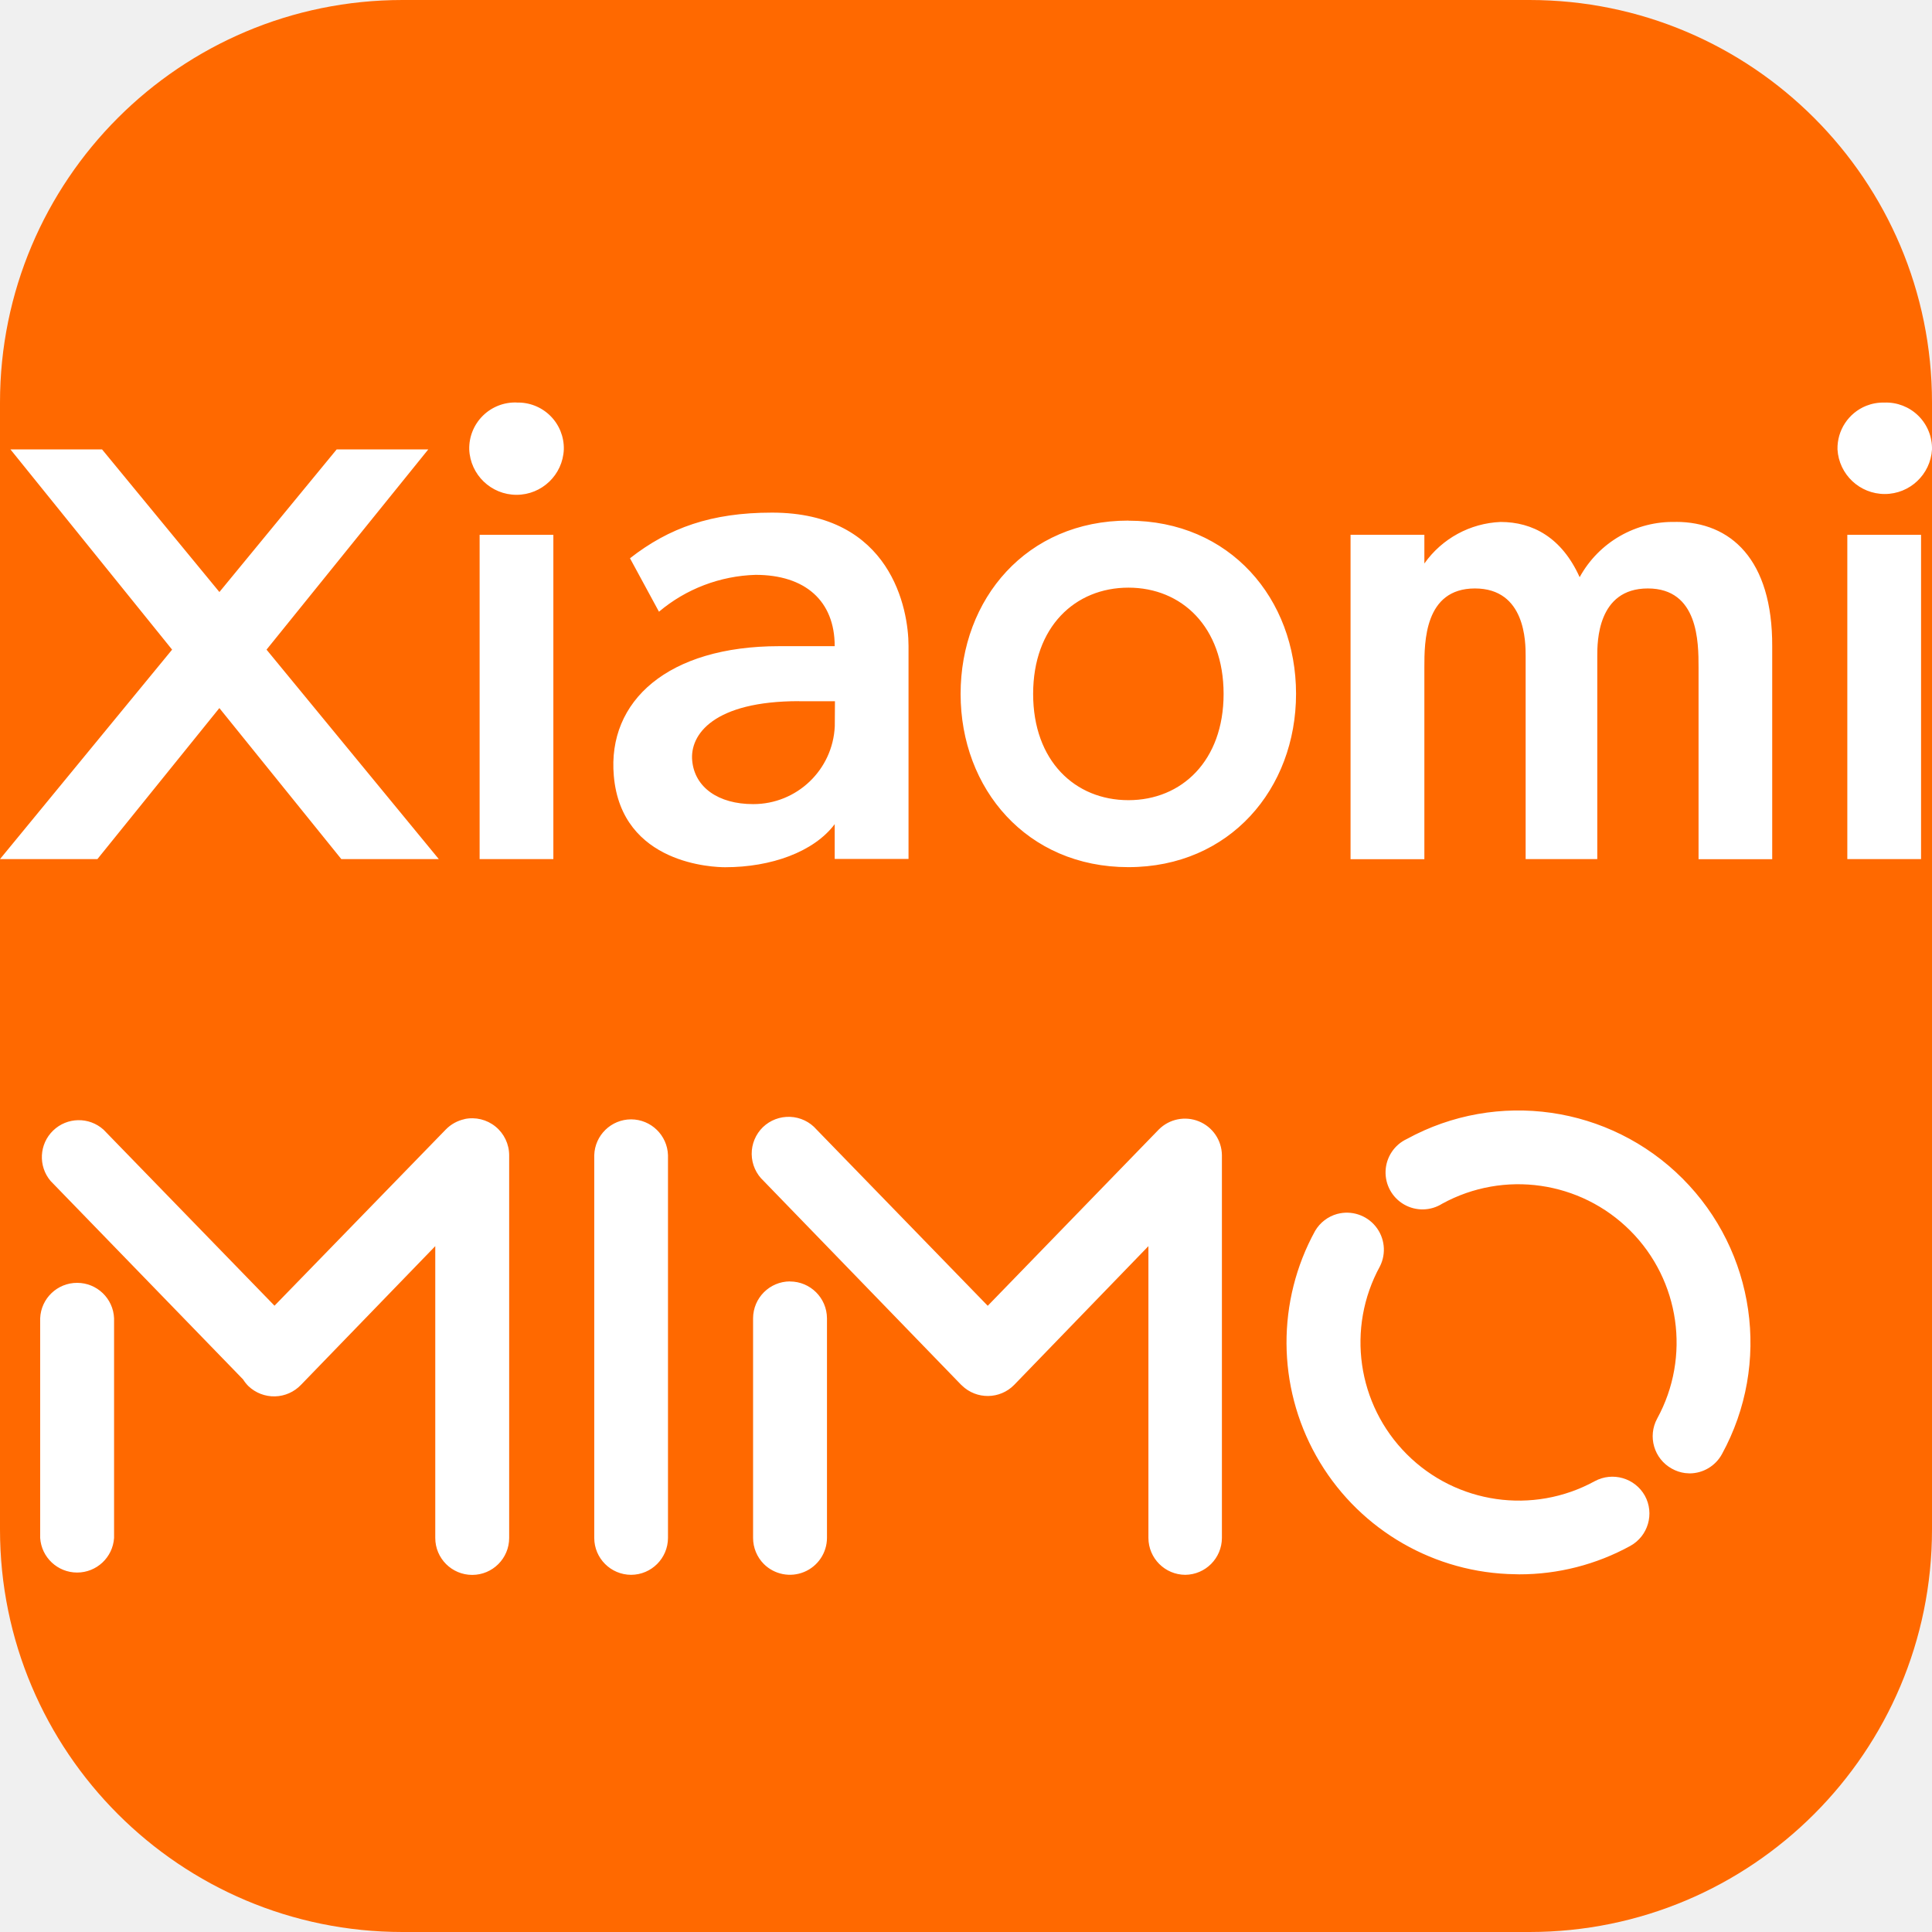
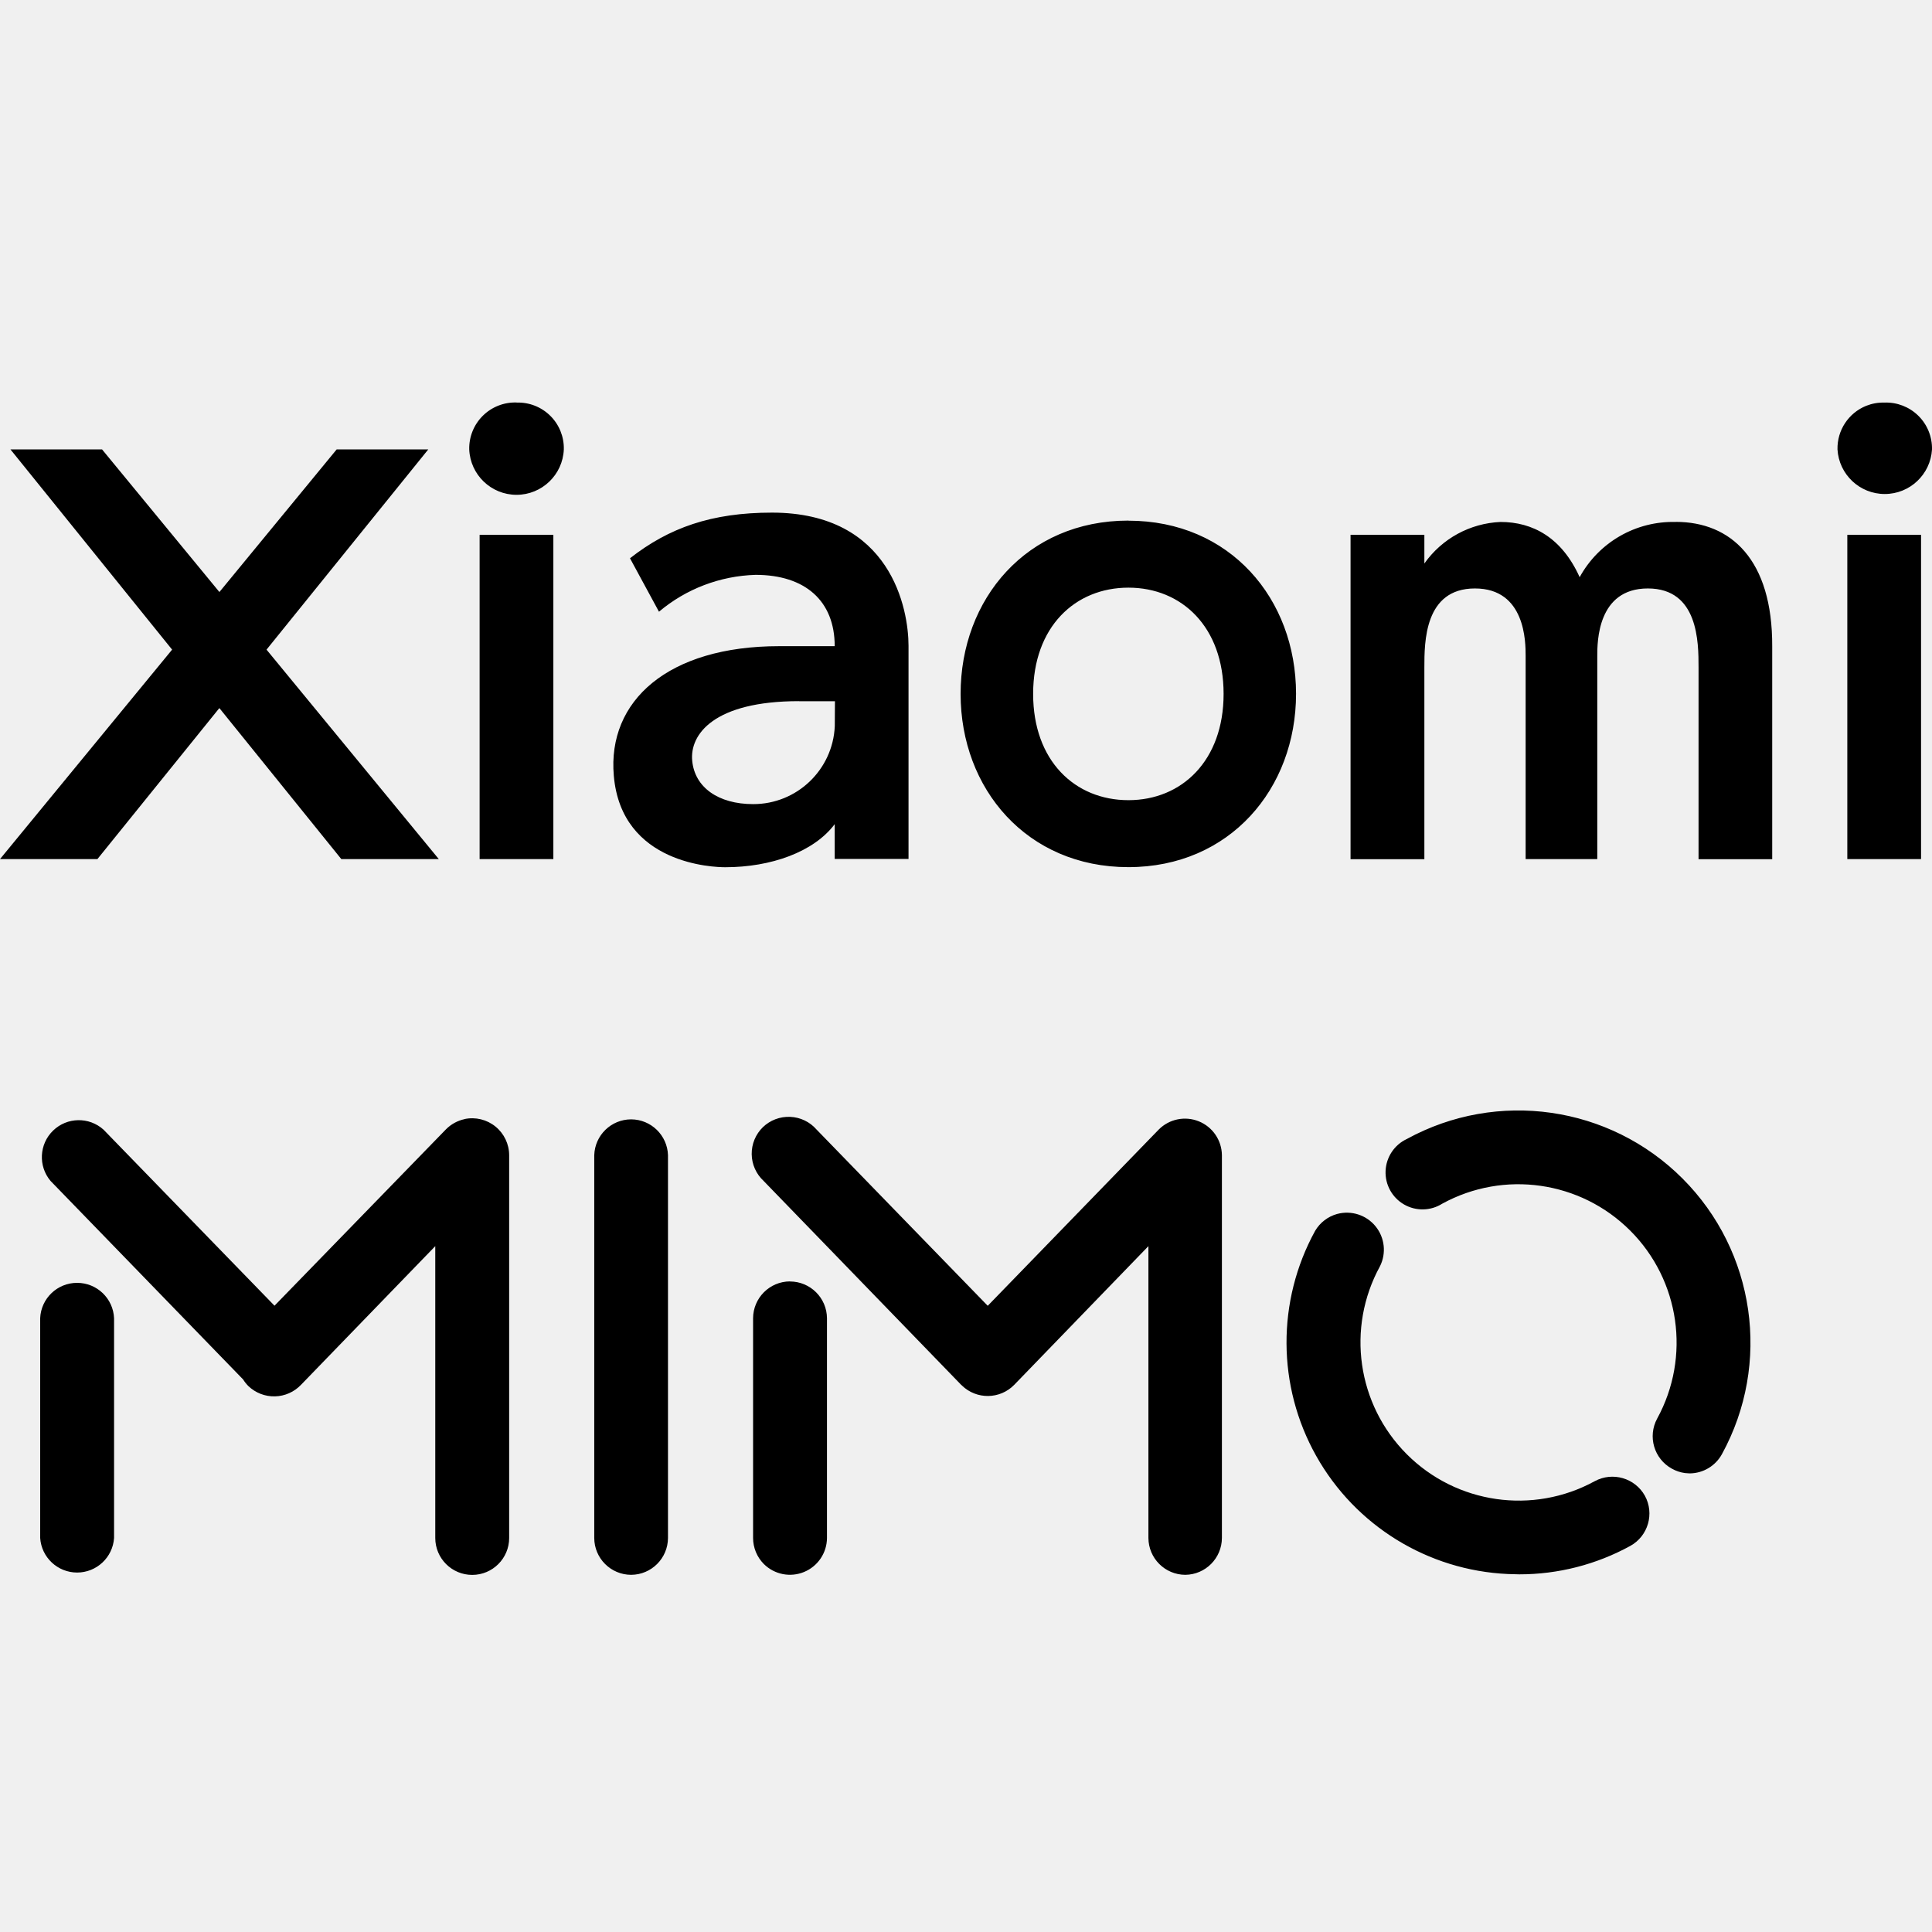
- <svg xmlns="http://www.w3.org/2000/svg" fill-rule="evenodd" height="1em" style="flex:none;line-height:1" viewBox="0 0 24 24" width="1em">
-   <rect width="24" height="24" rx="5" fill="#ff6900" />
-   <g fill="#fff">
-     <path d="M.958 15.936a.459.459 0 01.459.44v2.729a.46.46 0 01-.918 0v-2.729a.459.459 0 01.459-.44zm4.814-2.035a.46.46 0 01.553.45v4.754a.458.458 0 11-.918 0V15.48L3.74 17.202a.462.462 0 01-.655.016.462.462 0 01-.065-.082L.628 14.67a.459.459 0 01.658-.637l2.124 2.187 2.127-2.188a.46.46 0 01.235-.13zm2.068.004a.46.46 0 01.458.445v4.755a.46.46 0 01-.458.458.459.459 0 01-.458-.458V14.35a.459.459 0 01.458-.445zm1.973 2.014a.46.46 0 01.46.457v2.729a.46.46 0 01-.784.324.46.46 0 01-.134-.324v-2.729a.46.46 0 01.458-.458zm.002-2.045a.458.458 0 01.328.157l2.127 2.19 2.125-2.19a.459.459 0 01.784.318v4.756a.46.46 0 01-.455.458.46.46 0 01-.458-.458V15.48l-1.667 1.723a.46.46 0 01-.65.008l-.005-.005c0-.002-.002-.002-.004-.003l-2.455-2.534a.46.46 0 01-.008-.667.461.461 0 01.338-.128zm6.797 1.206a.46.46 0 01.53.651A1.966 1.966 0 0019.81 18.4a.462.462 0 01.623.18.46.46 0 01-.181.624 2.863 2.863 0 01-1.38.353l-.142-.004a2.88 2.88 0 01-2.393-4.263.461.461 0 01.274-.21zm.864-.931a2.884 2.884 0 013.915 3.914.46.46 0 01-.402.24l-.057-.004a.458.458 0 01-.164-.055.46.46 0 01-.182-.622 1.967 1.967 0 00-2.669-2.67.459.459 0 11-.441-.803zM9.59 6.368c1.481 0 1.696 1.202 1.696 1.654v2.648h-.917v-.432c-.26.346-.792.535-1.36.535-.133 0-1.289-.03-1.384-1.136-.082-.932.675-1.61 2.053-1.61h.691c0-.563-.367-.886-.983-.886-.44.013-.864.174-1.2.458l-.36-.664c.484-.379 1.012-.567 1.764-.567zm4.427.1c1.263 0 2.082.97 2.083 2.15 0 1.181-.824 2.154-2.083 2.154-1.26 0-2.084-.972-2.084-2.152 0-1.18.82-2.153 2.084-2.153zm6.801.015c.68 0 1.202.465 1.197 1.548v2.642H21.1V8.29c0-.312-.002-.98-.63-.98s-.628.667-.628.838v2.524h-.89V8.148c0-.17-.001-.838-.63-.838-.628 0-.628.668-.628.98v2.383h-.917v-4.03h.917V7a1.22 1.22 0 01.947-.516c.398 0 .76.193.982.686a1.321 1.321 0 011.195-.686zm-18.093.872l1.457-1.772H5.32L3.311 8.07l2.14 2.602H4.24L2.725 8.796 1.21 10.672H0L2.138 8.07.13 5.583h1.138l1.458 1.772zm4.149 3.317h-.916V6.644h.916v4.028zm16.99 0h-.916V6.644h.916v4.028zM9.925 8.71c-1.055 0-1.359.412-1.326.742.032.329.324.537.757.537a1.013 1.013 0 001.014-.968l.002-.31h-.447zM14.018 7.3c-.663 0-1.184.487-1.184 1.32 0 .832.52 1.32 1.184 1.32.662 0 1.182-.49 1.182-1.32 0-.832-.52-1.32-1.182-1.32zM6.417 5.001a.568.568 0 01.587.582.588.588 0 01-1.175 0A.57.57 0 016.417 5zm16.991 0a.57.57 0 01.592.582.588.588 0 01-1.174 0 .57.57 0 01.357-.542.572.572 0 01.225-.04z" />
-   </g>
+ <svg xmlns="http://www.w3.org/2000/svg" fill="currentColor" fill-rule="evenodd" height="1em" style="flex:none;line-height:1" viewBox="0 0 24 24" width="1em">
+   <path d="M.958 15.936a.459.459 0 01.459.44v2.729a.46.46 0 01-.918 0v-2.729a.459.459 0 01.459-.44zm4.814-2.035a.46.46 0 01.553.45v4.754a.458.458 0 11-.918 0V15.48L3.74 17.202a.462.462 0 01-.655.016.462.462 0 01-.065-.082L.628 14.67a.459.459 0 01.658-.637l2.124 2.187 2.127-2.188a.46.46 0 01.235-.13zm2.068.004a.46.46 0 01.458.445v4.755a.46.46 0 01-.458.458.459.459 0 01-.458-.458V14.35a.459.459 0 01.458-.445zm1.973 2.014a.46.46 0 01.46.457v2.729a.46.46 0 01-.784.324.46.46 0 01-.134-.324v-2.729a.46.46 0 01.458-.458zm.002-2.045a.458.458 0 01.328.157l2.127 2.19 2.125-2.19a.459.459 0 01.784.318v4.756a.46.46 0 01-.455.458.46.46 0 01-.458-.458V15.48l-1.667 1.723a.46.46 0 01-.65.008l-.005-.005c0-.002-.002-.002-.004-.003l-2.455-2.534a.46.46 0 01-.008-.667.461.461 0 01.338-.128zm6.797 1.206a.46.46 0 01.53.651A1.966 1.966 0 0019.81 18.4a.462.462 0 01.623.18.46.46 0 01-.181.624 2.863 2.863 0 01-1.38.353l-.142-.004a2.88 2.88 0 01-2.393-4.263.461.461 0 01.274-.21zm.864-.931a2.884 2.884 0 013.915 3.914.46.46 0 01-.402.24l-.057-.004a.458.458 0 01-.164-.055.46.46 0 01-.182-.622 1.967 1.967 0 00-2.669-2.67.459.459 0 11-.441-.803zM9.59 6.368c1.481 0 1.696 1.202 1.696 1.654v2.648h-.917v-.432c-.26.346-.792.535-1.36.535-.133 0-1.289-.03-1.384-1.136-.082-.932.675-1.61 2.053-1.61h.691c0-.563-.367-.886-.983-.886-.44.013-.864.174-1.2.458l-.36-.664c.484-.379 1.012-.567 1.764-.567zm4.427.1c1.263 0 2.082.97 2.083 2.15 0 1.181-.824 2.154-2.083 2.154-1.26 0-2.084-.972-2.084-2.152 0-1.18.82-2.153 2.084-2.153zm6.801.015c.68 0 1.202.465 1.197 1.548v2.642H21.1V8.29c0-.312-.002-.98-.63-.98s-.628.667-.628.838v2.524h-.89V8.148c0-.17-.001-.838-.63-.838-.628 0-.628.668-.628.98v2.383h-.917v-4.03h.917V7a1.22 1.22 0 01.947-.516c.398 0 .76.193.982.686a1.321 1.321 0 011.195-.686zm-18.093.872l1.457-1.772H5.32L3.311 8.07l2.14 2.602H4.24L2.725 8.796 1.21 10.672H0L2.138 8.07.13 5.583h1.138l1.458 1.772zm4.149 3.317h-.916V6.644h.916v4.028zm16.99 0h-.916V6.644h.916v4.028zM9.925 8.71c-1.055 0-1.359.412-1.326.742.032.329.324.537.757.537a1.013 1.013 0 001.014-.968l.002-.31h-.447zM14.018 7.3c-.663 0-1.184.487-1.184 1.32 0 .832.52 1.32 1.184 1.32.662 0 1.182-.49 1.182-1.32 0-.832-.52-1.32-1.182-1.32zM6.417 5.001a.568.568 0 01.587.582.588.588 0 01-1.175 0A.57.57 0 016.417 5zm16.991 0a.57.57 0 01.592.582.588.588 0 01-1.174 0 .57.57 0 01.357-.542.572.572 0 01.225-.04z" />
</svg>
